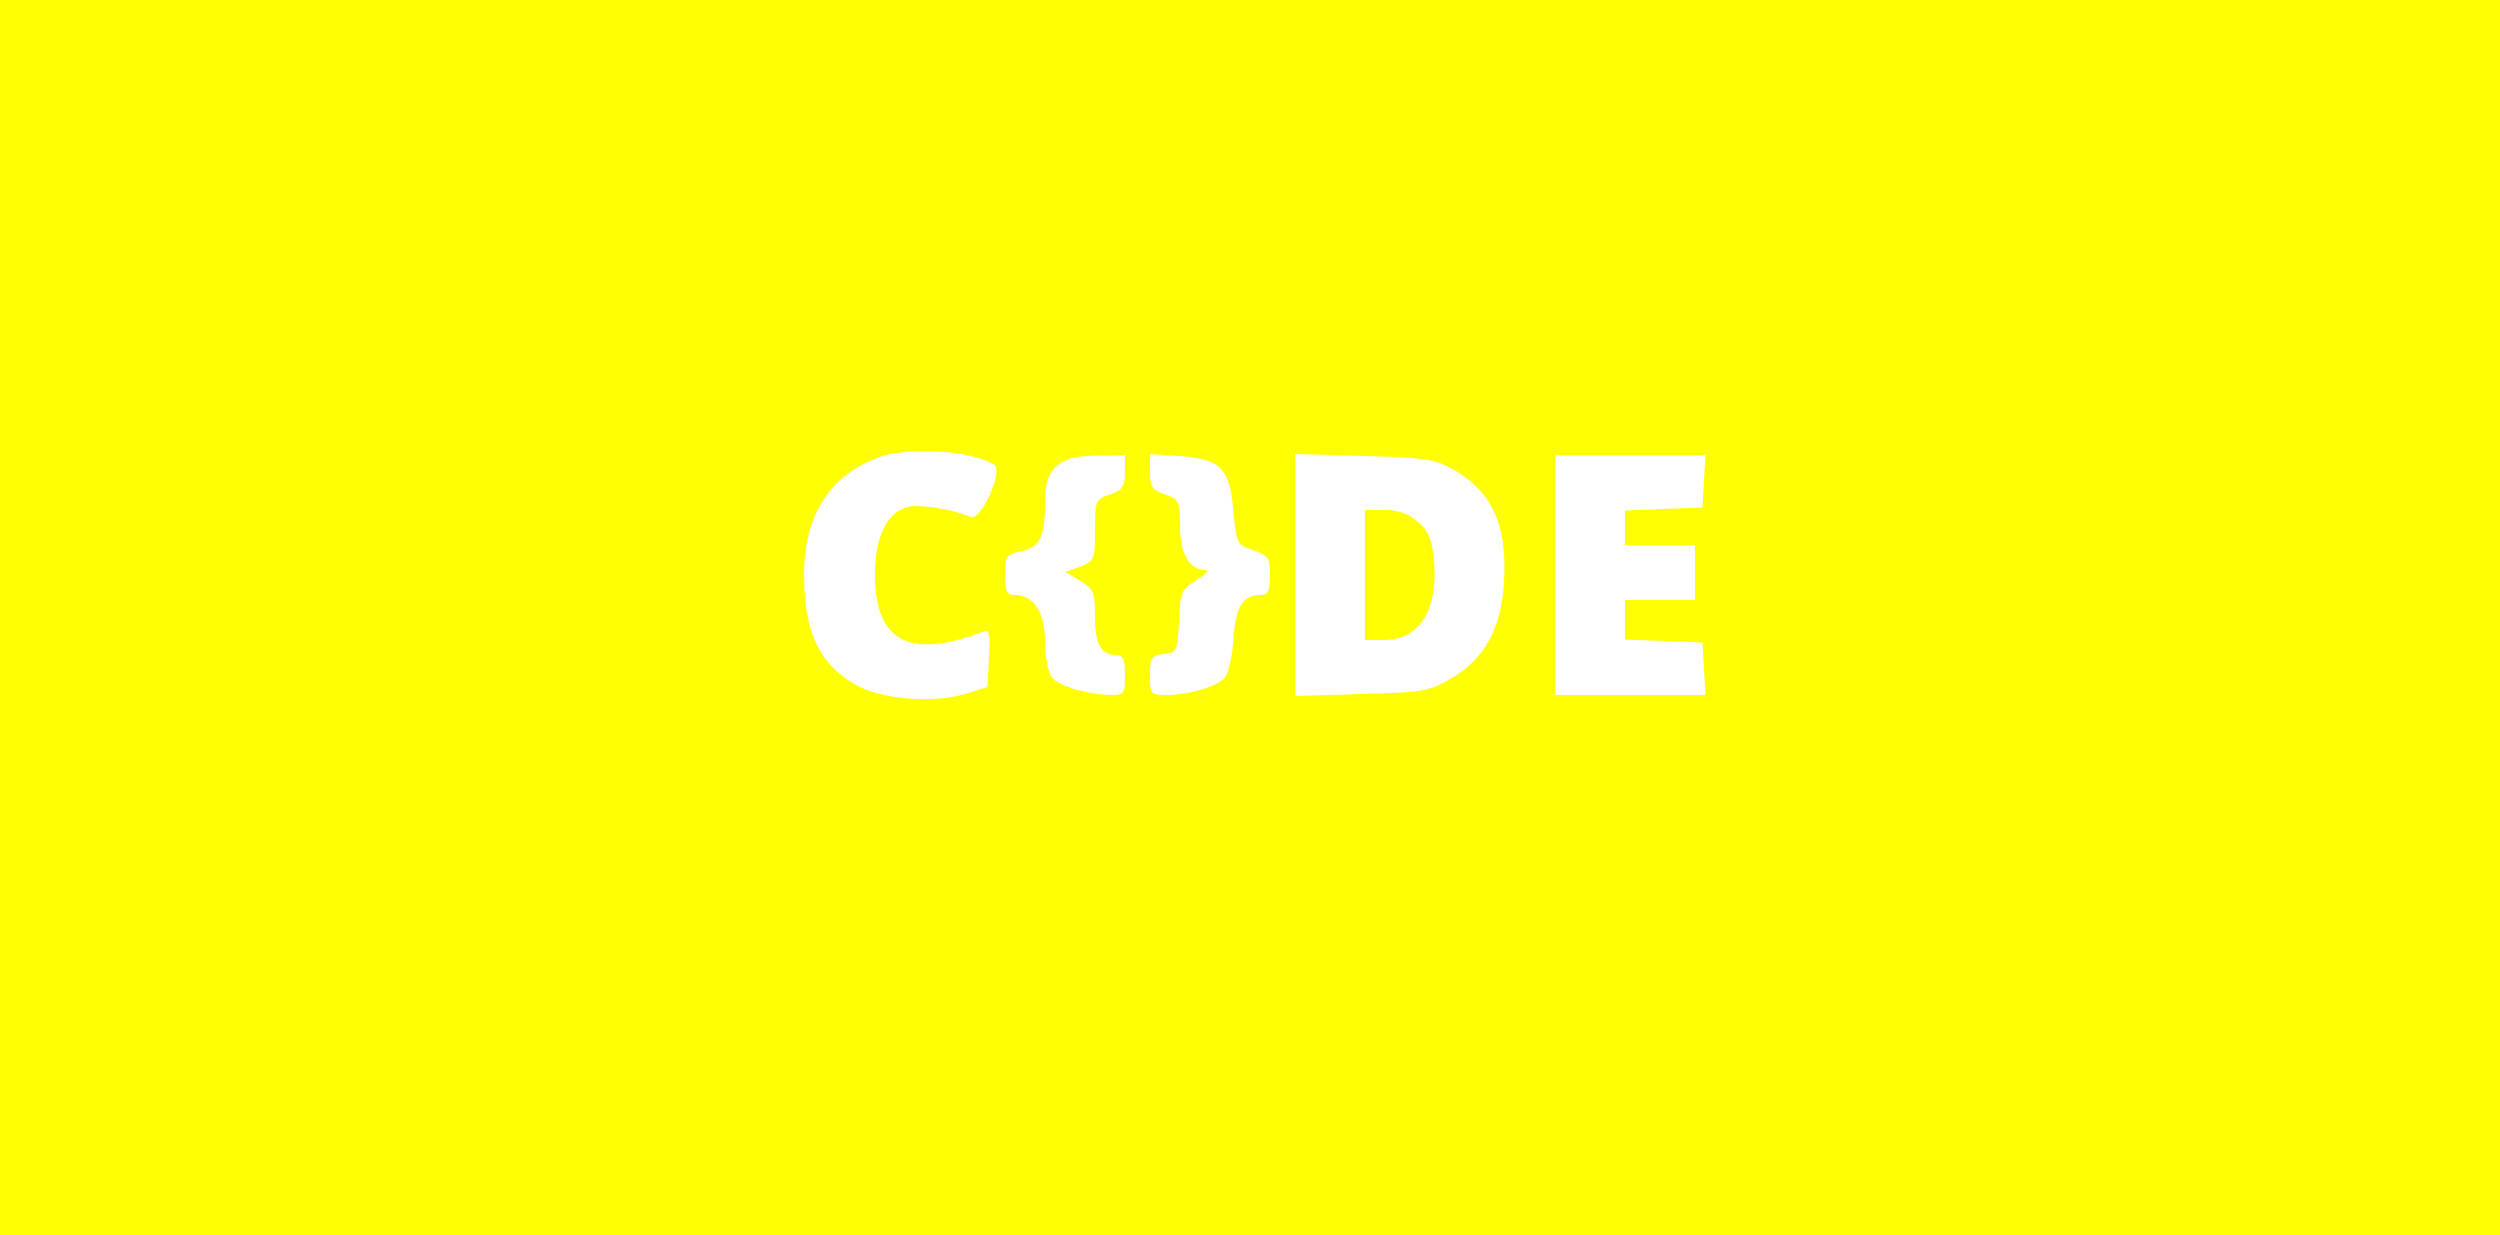
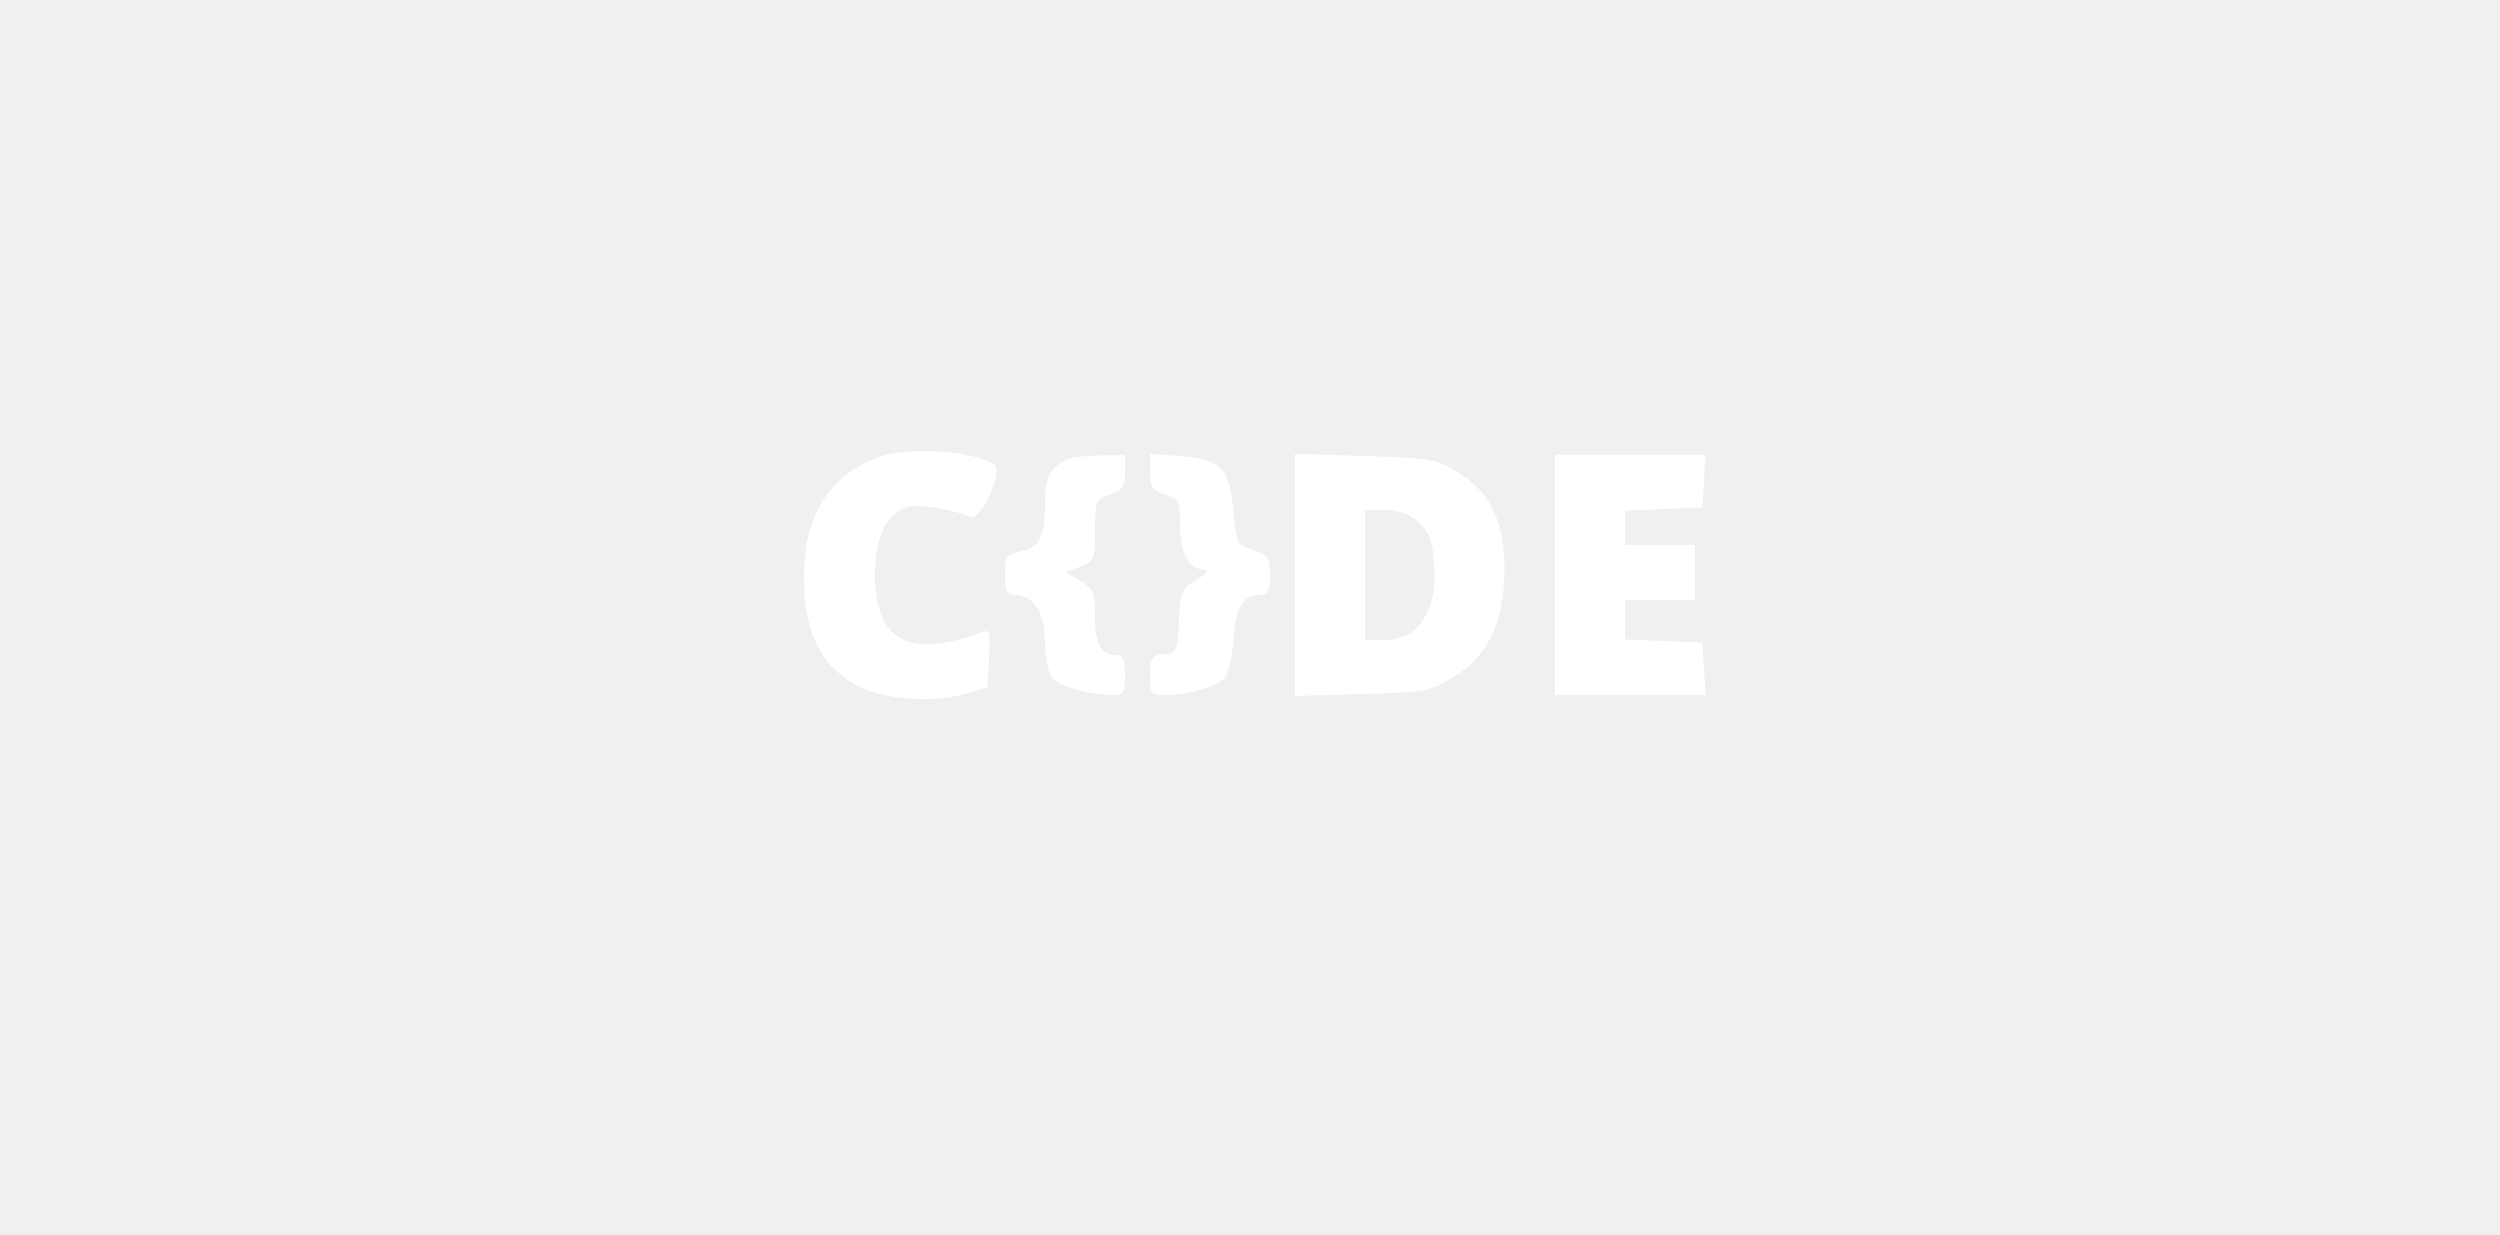
<svg xmlns="http://www.w3.org/2000/svg" version="1.0" width="500pt" height="247pt" viewBox="0 0 500 247" preserveAspectRatio="xMidYMid meet">
-   <rect width="100%" height="100%" fill="#FFFF00" />
  <g transform="translate(0,247) scale(0.1,-0.1)" fill="#FFFFFF" stroke="none">
-     <path d="M1759 1556 c-99 -35 -151 -116 -151 -236 0 -114 31 -179 104 -220 51 -29 154 -37 218 -18 l45 14 3 58 c3 51 1 58 -14 52 -145 -55 -214 -19 -214 114 0 76 24 126 66 136 24 6 87 -4 125 -20 21 -9 67 93 47 105 -44 28 -171 36 -229 15z" />
-     <path d="M2140 1553 c-38 -14 -50 -36 -50 -90 0 -68 -11 -89 -50 -96 -27 -6 -30 -10 -30 -47 0 -33 3 -40 20 -40 37 0 60 -35 60 -93 0 -29 6 -61 13 -71 13 -18 71 -35 120 -36 25 0 27 3 27 40 0 32 -4 40 -18 40 -30 0 -42 22 -42 77 0 48 -3 55 -29 71 l-30 18 30 11 c28 11 29 14 29 73 0 59 1 61 30 71 25 9 30 16 30 45 l0 34 -47 -1 c-27 0 -55 -3 -63 -6z" />
-     <path d="M2300 1527 c0 -30 4 -37 30 -46 28 -9 30 -13 30 -64 0 -55 19 -87 51 -87 8 0 0 -9 -18 -20 -30 -18 -32 -23 -35 -82 -3 -60 -4 -63 -30 -66 -25 -3 -28 -7 -28 -43 0 -37 1 -39 33 -39 45 0 102 17 117 35 7 9 15 43 17 78 4 64 19 87 55 87 14 0 18 8 18 39 0 36 -3 40 -34 51 -32 10 -33 12 -39 76 -7 87 -25 106 -107 112 l-60 4 0 -35z" />
-     <path d="M2590 1320 l0 -242 133 4 c123 3 135 5 179 31 67 39 100 98 106 192 7 114 -23 181 -101 226 -38 21 -57 24 -179 27 l-138 4 0 -242z m245 107 c20 -16 28 -35 32 -69 12 -103 -26 -168 -98 -168 l-39 0 0 130 0 130 39 0 c27 0 48 -7 66 -23z" />
-     <path d="M3110 1320 l0 -240 151 0 150 0 -3 53 -3 52 -77 3 -78 3 0 39 0 40 70 0 70 0 0 55 0 55 -70 0 -70 0 0 35 0 34 78 3 77 3 3 53 3 52 -150 0 -151 0 0 -240z" />
+     <path d="M1759 1556 c-99 -35 -151 -116 -151 -236 0 -114 31 -179 104 -220 51         -29 154 -37 218 -18 l45 14 3 58 c3 51 1 58 -14 52 -145 -55 -214 -19 -214         114 0 76 24 126 66 136 24 6 87 -4 125 -20 21 -9 67 93 47 105 -44 28 -171 36         -229 15z" />
+     <path d="M2140 1553 c-38 -14 -50 -36 -50 -90 0 -68 -11 -89 -50 -96 -27 -6         -30 -10 -30 -47 0 -33 3 -40 20 -40 37 0 60 -35 60 -93 0 -29 6 -61 13 -71 13         -18 71 -35 120 -36 25 0 27 3 27 40 0 32 -4 40 -18 40 -30 0 -42 22 -42 77 0         48 -3 55 -29 71 l-30 18 30 11 c28 11 29 14 29 73 0 59 1 61 30 71 25 9 30 16         30 45 l0 34 -47 -1 c-27 0 -55 -3 -63 -6z" />
+     <path d="M2300 1527 c0 -30 4 -37 30 -46 28 -9 30 -13 30 -64 0 -55 19 -87 51         -87 8 0 0 -9 -18 -20 -30 -18 -32 -23 -35 -82 -3 -60 -4 -63 -30 -66 -25 -3         -28 -7 -28 -43 0 -37 1 -39 33 -39 45 0 102 17 117 35 7 9 15 43 17 78 4 64         19 87 55 87 14 0 18 8 18 39 0 36 -3 40 -34 51 -32 10 -33 12 -39 76 -7 87         -25 106 -107 112 l-60 4 0 -35z" />
+     <path d="M2590 1320 l0 -242 133 4 c123 3 135 5 179 31 67 39 100 98 106 192         7 114 -23 181 -101 226 -38 21 -57 24 -179 27 l-138 4 0 -242z m245 107 c20         -16 28 -35 32 -69 12 -103 -26 -168 -98 -168 l-39 0 0 130 0 130 39 0 c27 0         48 -7 66 -23z" />
+     <path d="M3110 1320 l0 -240 151 0 150 0 -3 53 -3 52 -77 3 -78 3 0 39 0 40         70 0 70 0 0 55 0 55 -70 0 -70 0 0 35 0 34 78 3 77 3 3 53 3 52 -150 0 -151 0         0 -240z" />
  </g>
</svg>
